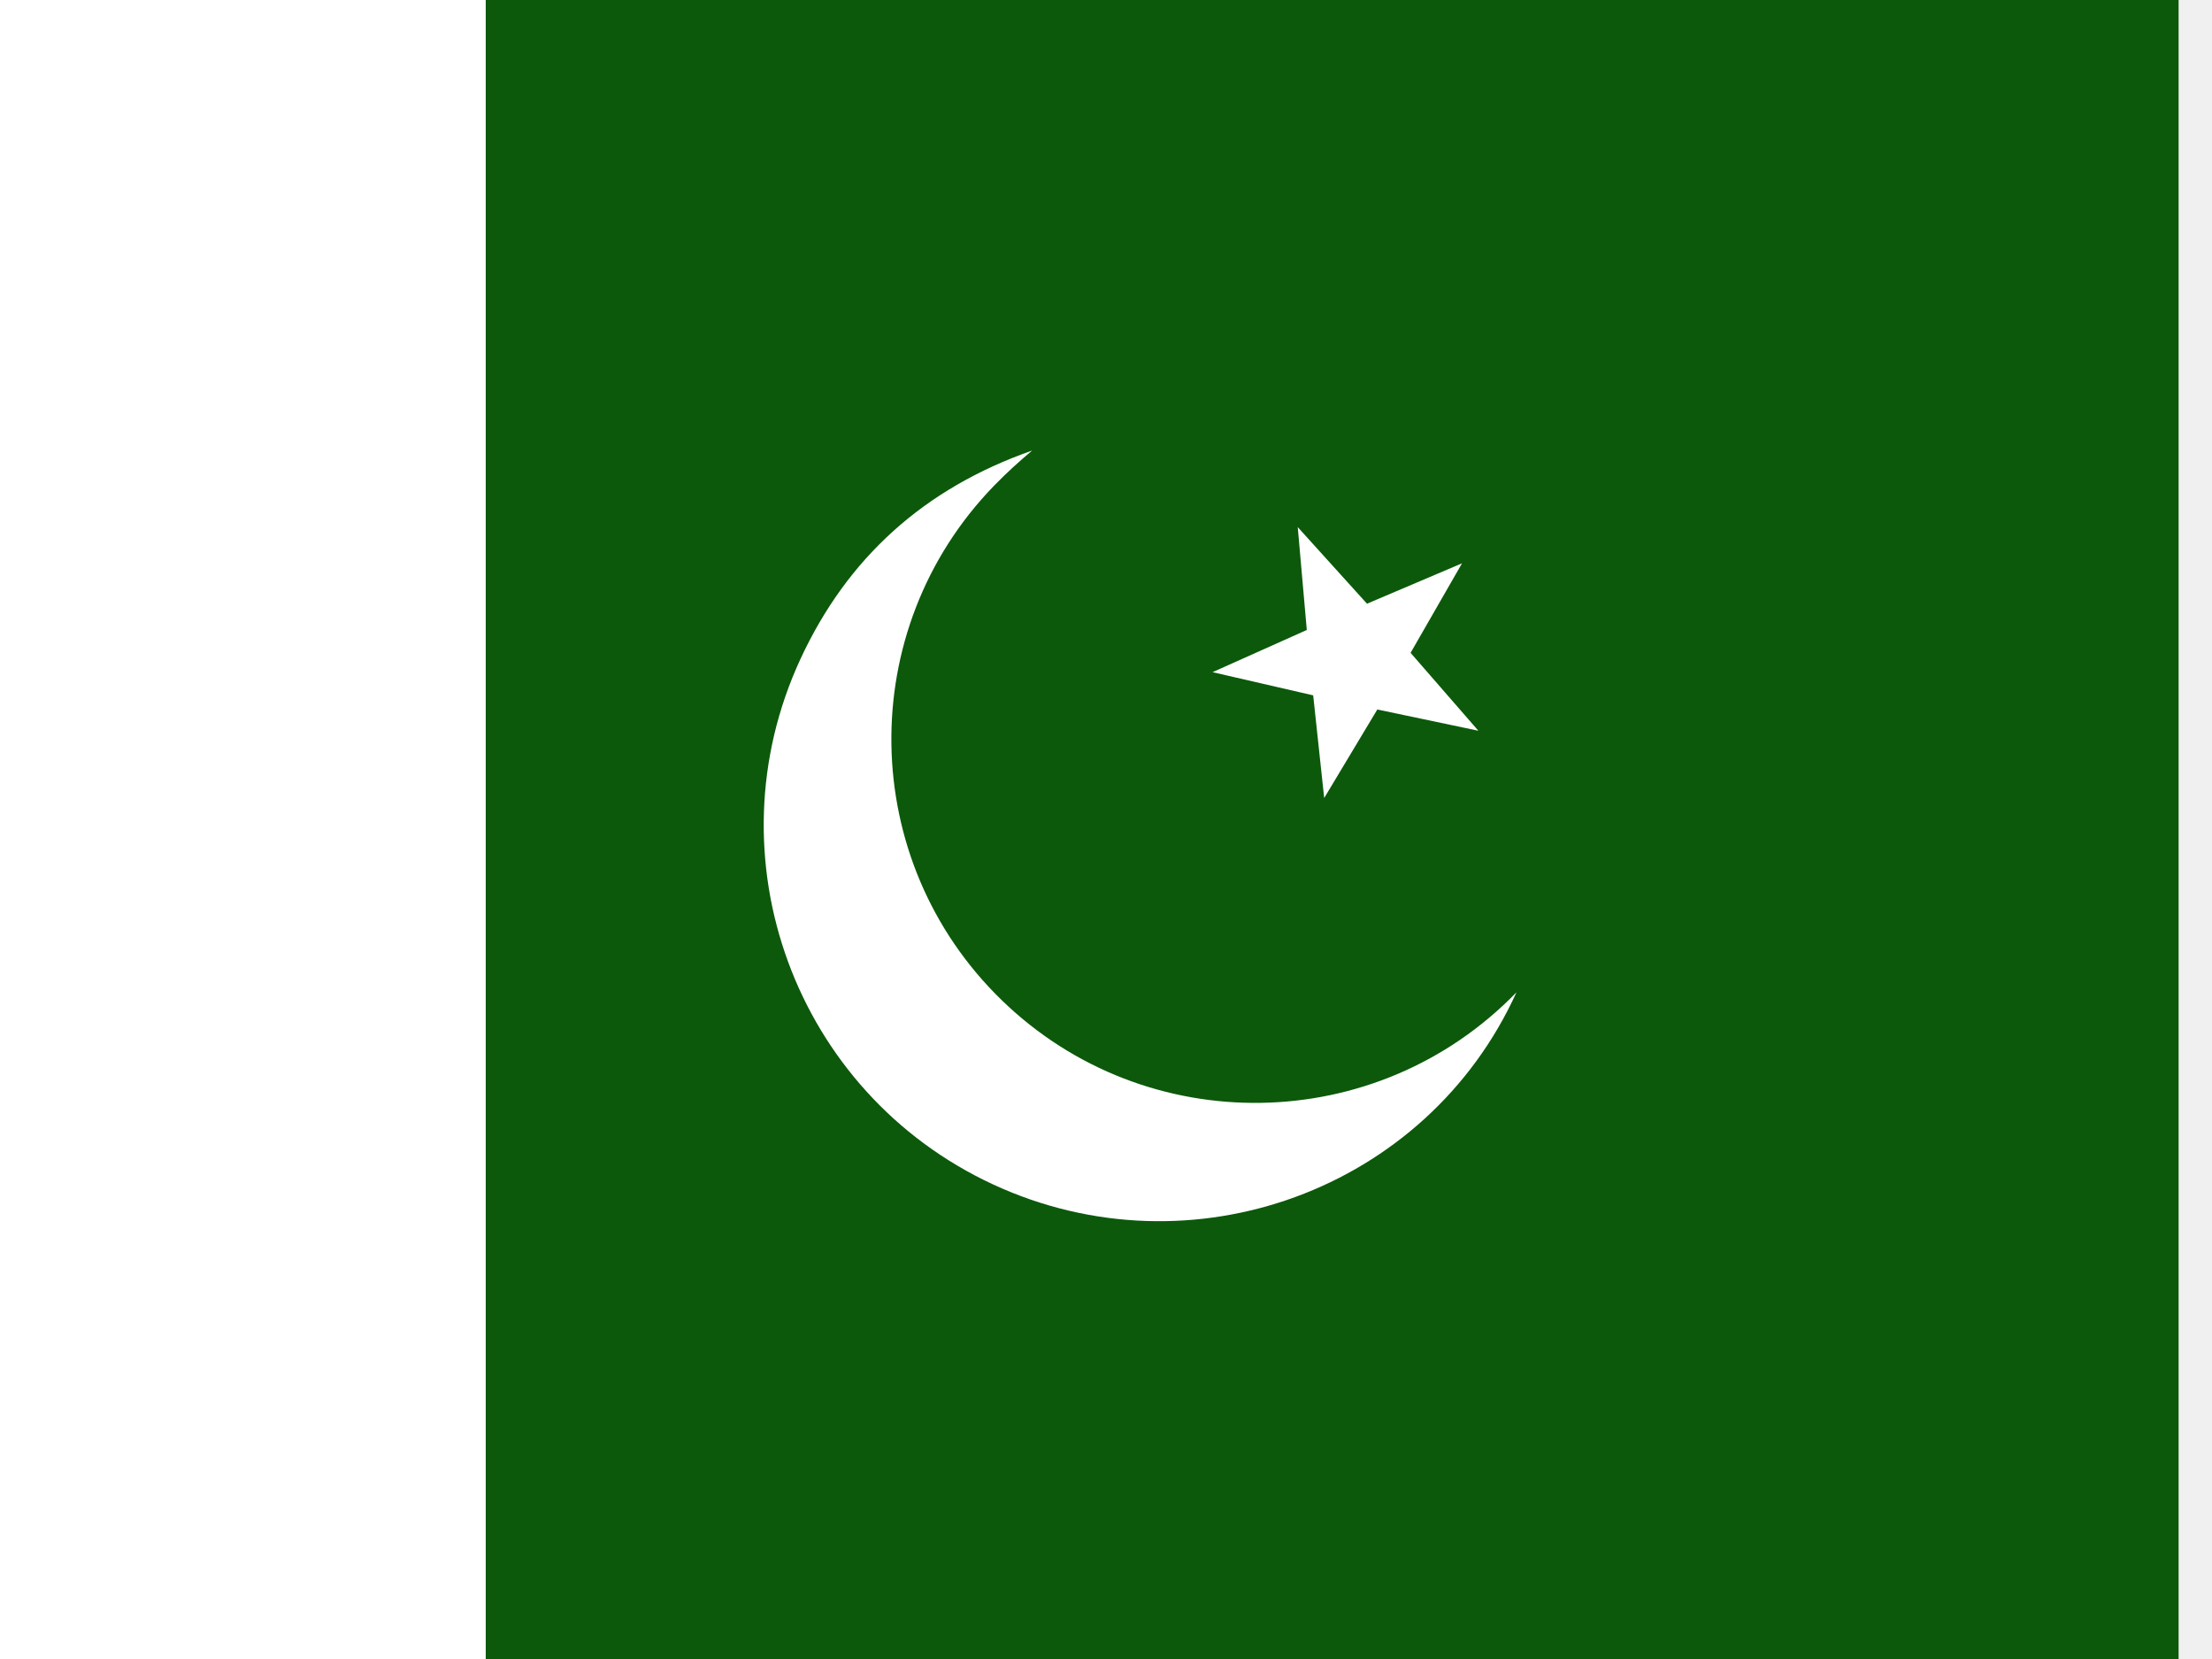
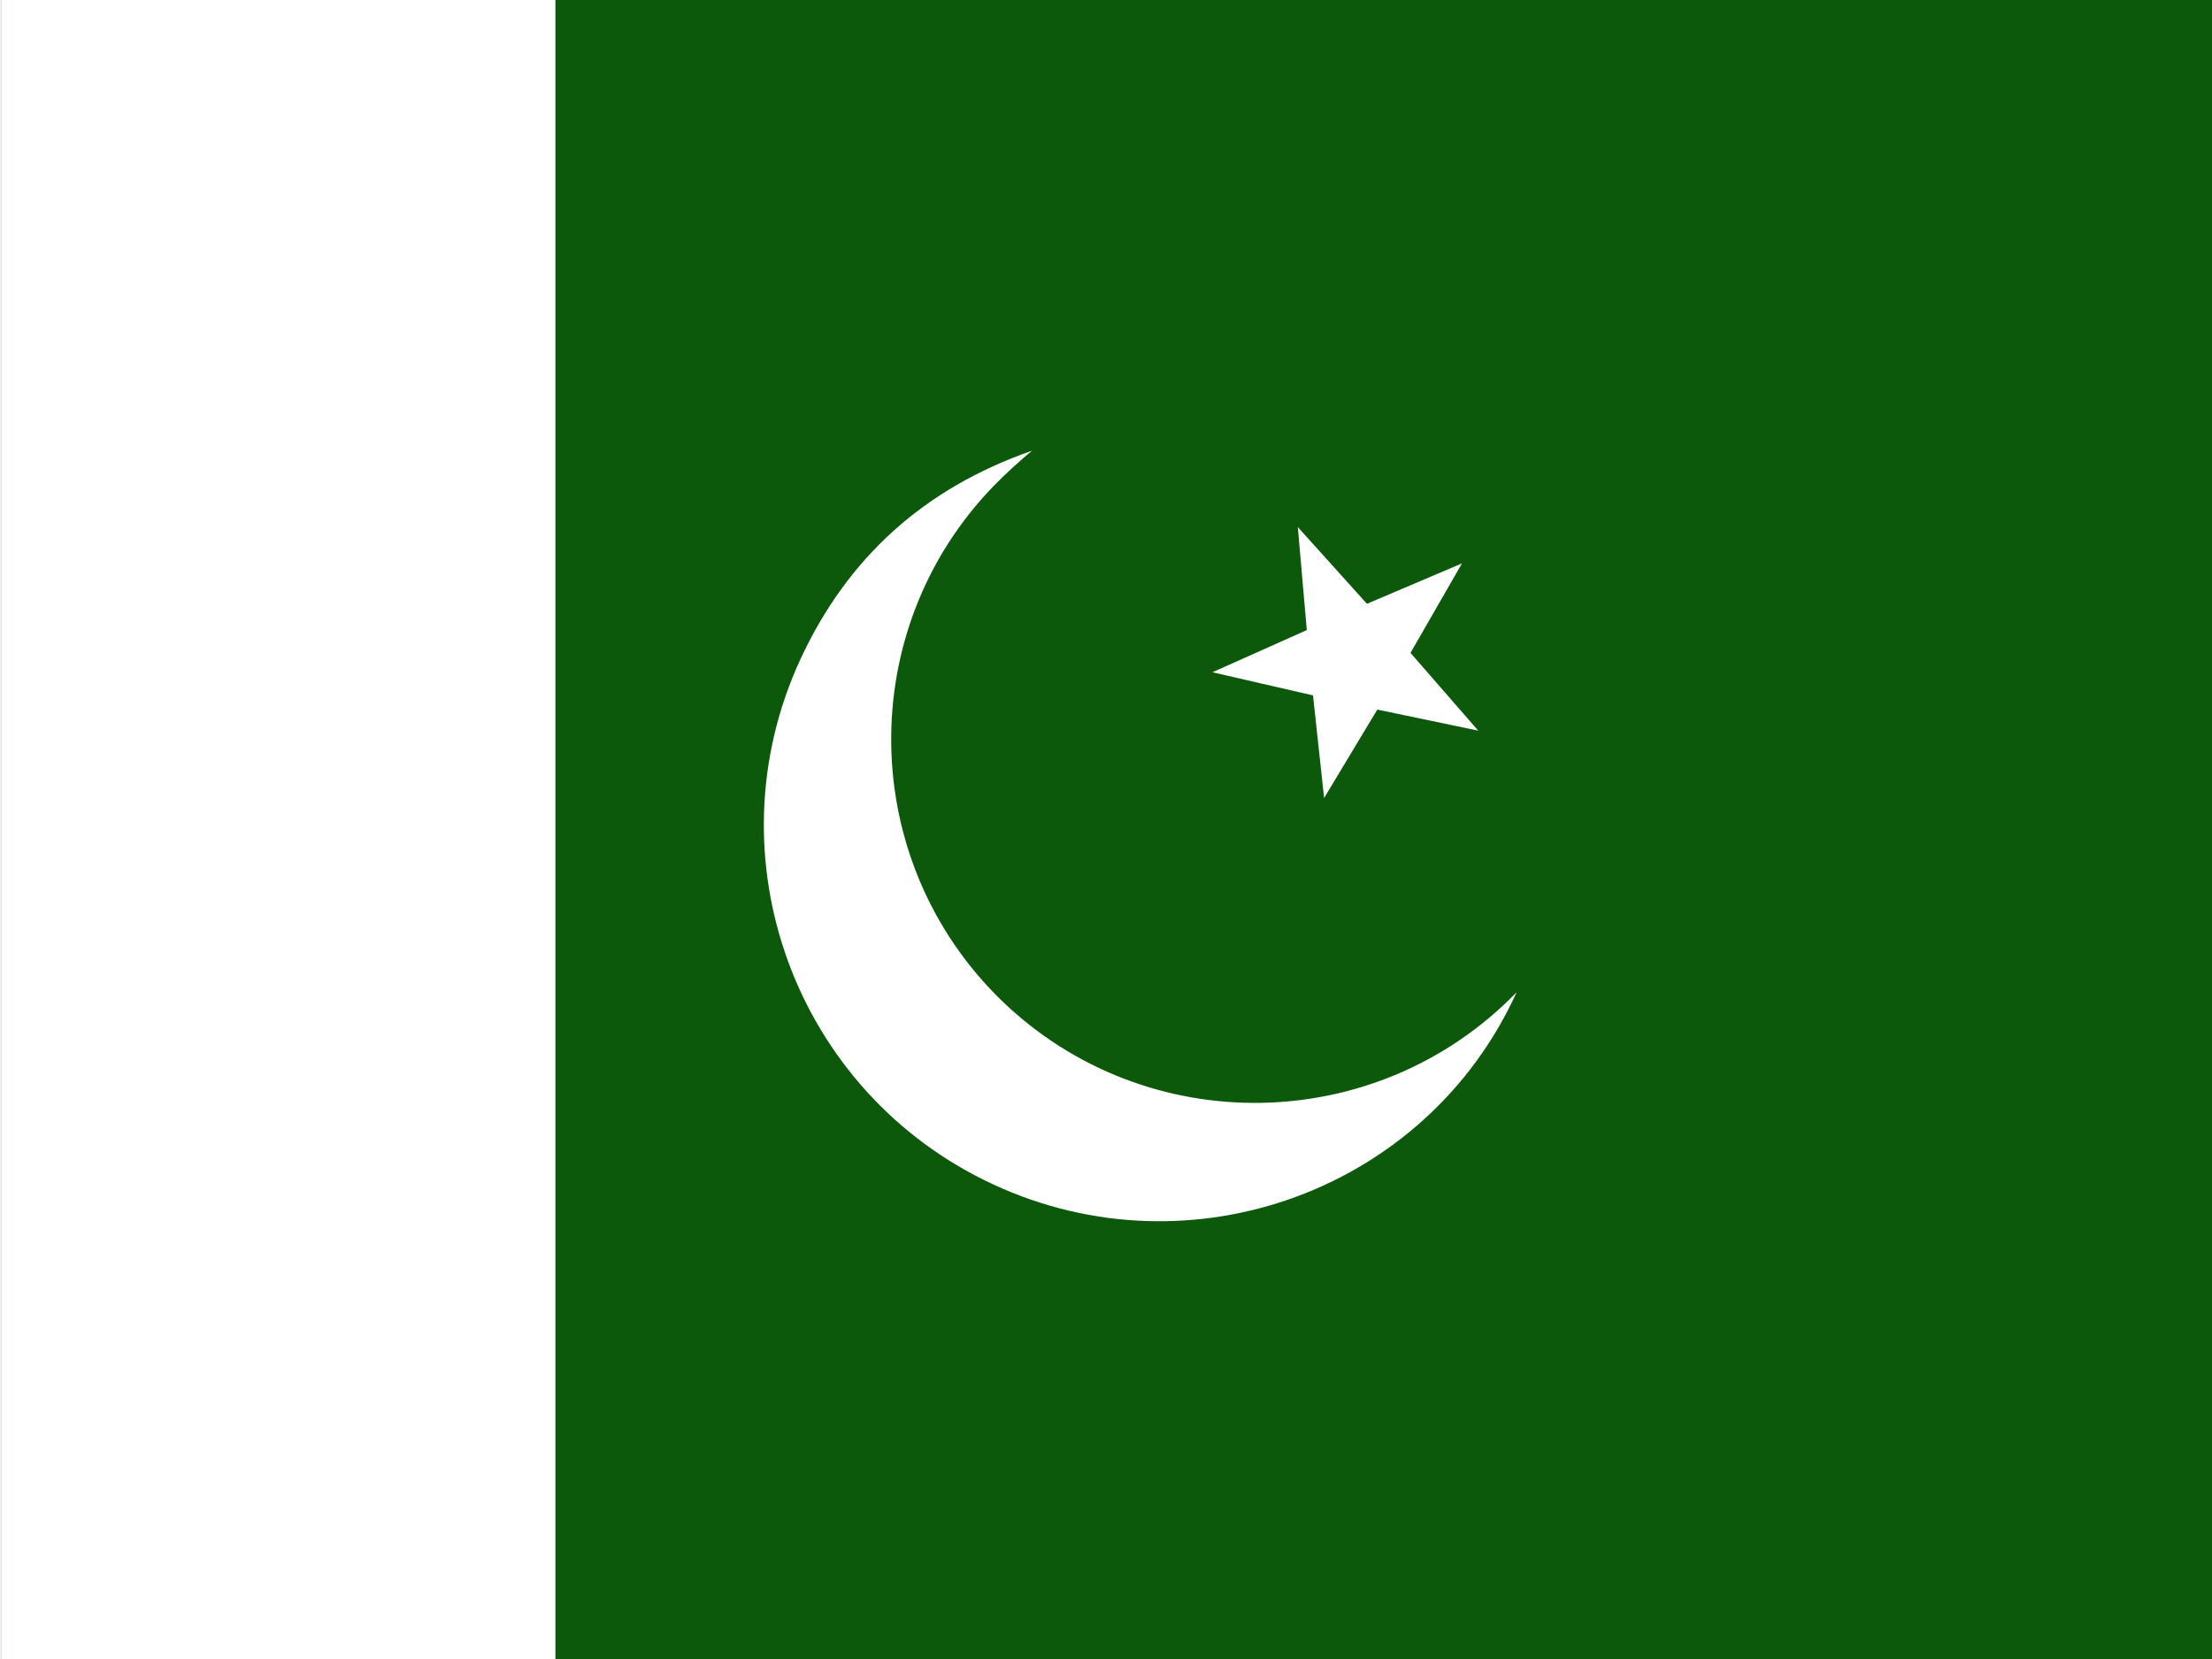
- <svg xmlns="http://www.w3.org/2000/svg" height="480" width="640" viewBox="0 0 640 480">
-   <defs>
-     <clipPath id="a">
-       <path fill-opacity=".67" d="M-52.334 0h682.67v512h-682.67z" />
-     </clipPath>
-   </defs>
-   <g fill-rule="evenodd" clip-path="url(#a)">
-     <path fill="#0c590b" d="M-40.047 0h720.384v480.256h-720.384z" />
-     <path fill="#fff" d="M-40.047 0h180.584v480.256h-180.584z" />
-     <g fill="#fff">
-       <path d="M427.735 211.425l-29.233-6.15-15.373 25.613-3.185-29.703-29.112-6.707 27.265-12.207-2.618-29.757 20.036 22.157 27.492-11.686-14.881 25.902 19.609 22.536zM438.76 287.109c-25.95 57.18-94.06 82.158-151.403 55.595-57.351-26.57-82.335-94.672-55.765-152.023 13.551-29.251 35.727-49.352 67.031-60.323-3.601 3.045-7.164 6.203-11.068 10.232-40.437 41.733-39.387 108.425 2.345 148.86 41.732 40.437 108.425 39.388 148.859-2.345z" />
-     </g>
-   </g>
+ <svg xmlns="http://www.w3.org/2000/svg" width="640" height="480" viewBox="0 0 640 480">
+   <path fill="#0C590B" d="M0.3,0H640v480.3H0.3L0.3,0z" />
+   <path fill="#FFFFFF" d="M0.3,0h160.4v480.3H0.3L0.3,0z" />
+   <path fill="#FFFFFF" d="M427.7,211.4l-29.2-6.1l-15.4,25.6l-3.2-29.7l-29.1-6.7l27.3-12.2l-2.6-29.8l20,22.2L423,163l-14.9,25.9L427.7,211.4L427.7,211.4z M438.8,287.1c-26,57.2-94.1,82.2-151.4,55.6c-57.4-26.6-82.3-94.7-55.8-152c13.6-29.3,35.7-49.4,67-60.3c-3.6,3-7.2,6.2-11.1,10.2c-40.4,41.7-39.4,108.4,2.3,148.9C331.6,329.9,398.3,328.8,438.8,287.1L438.8,287.1z" />
</svg>
